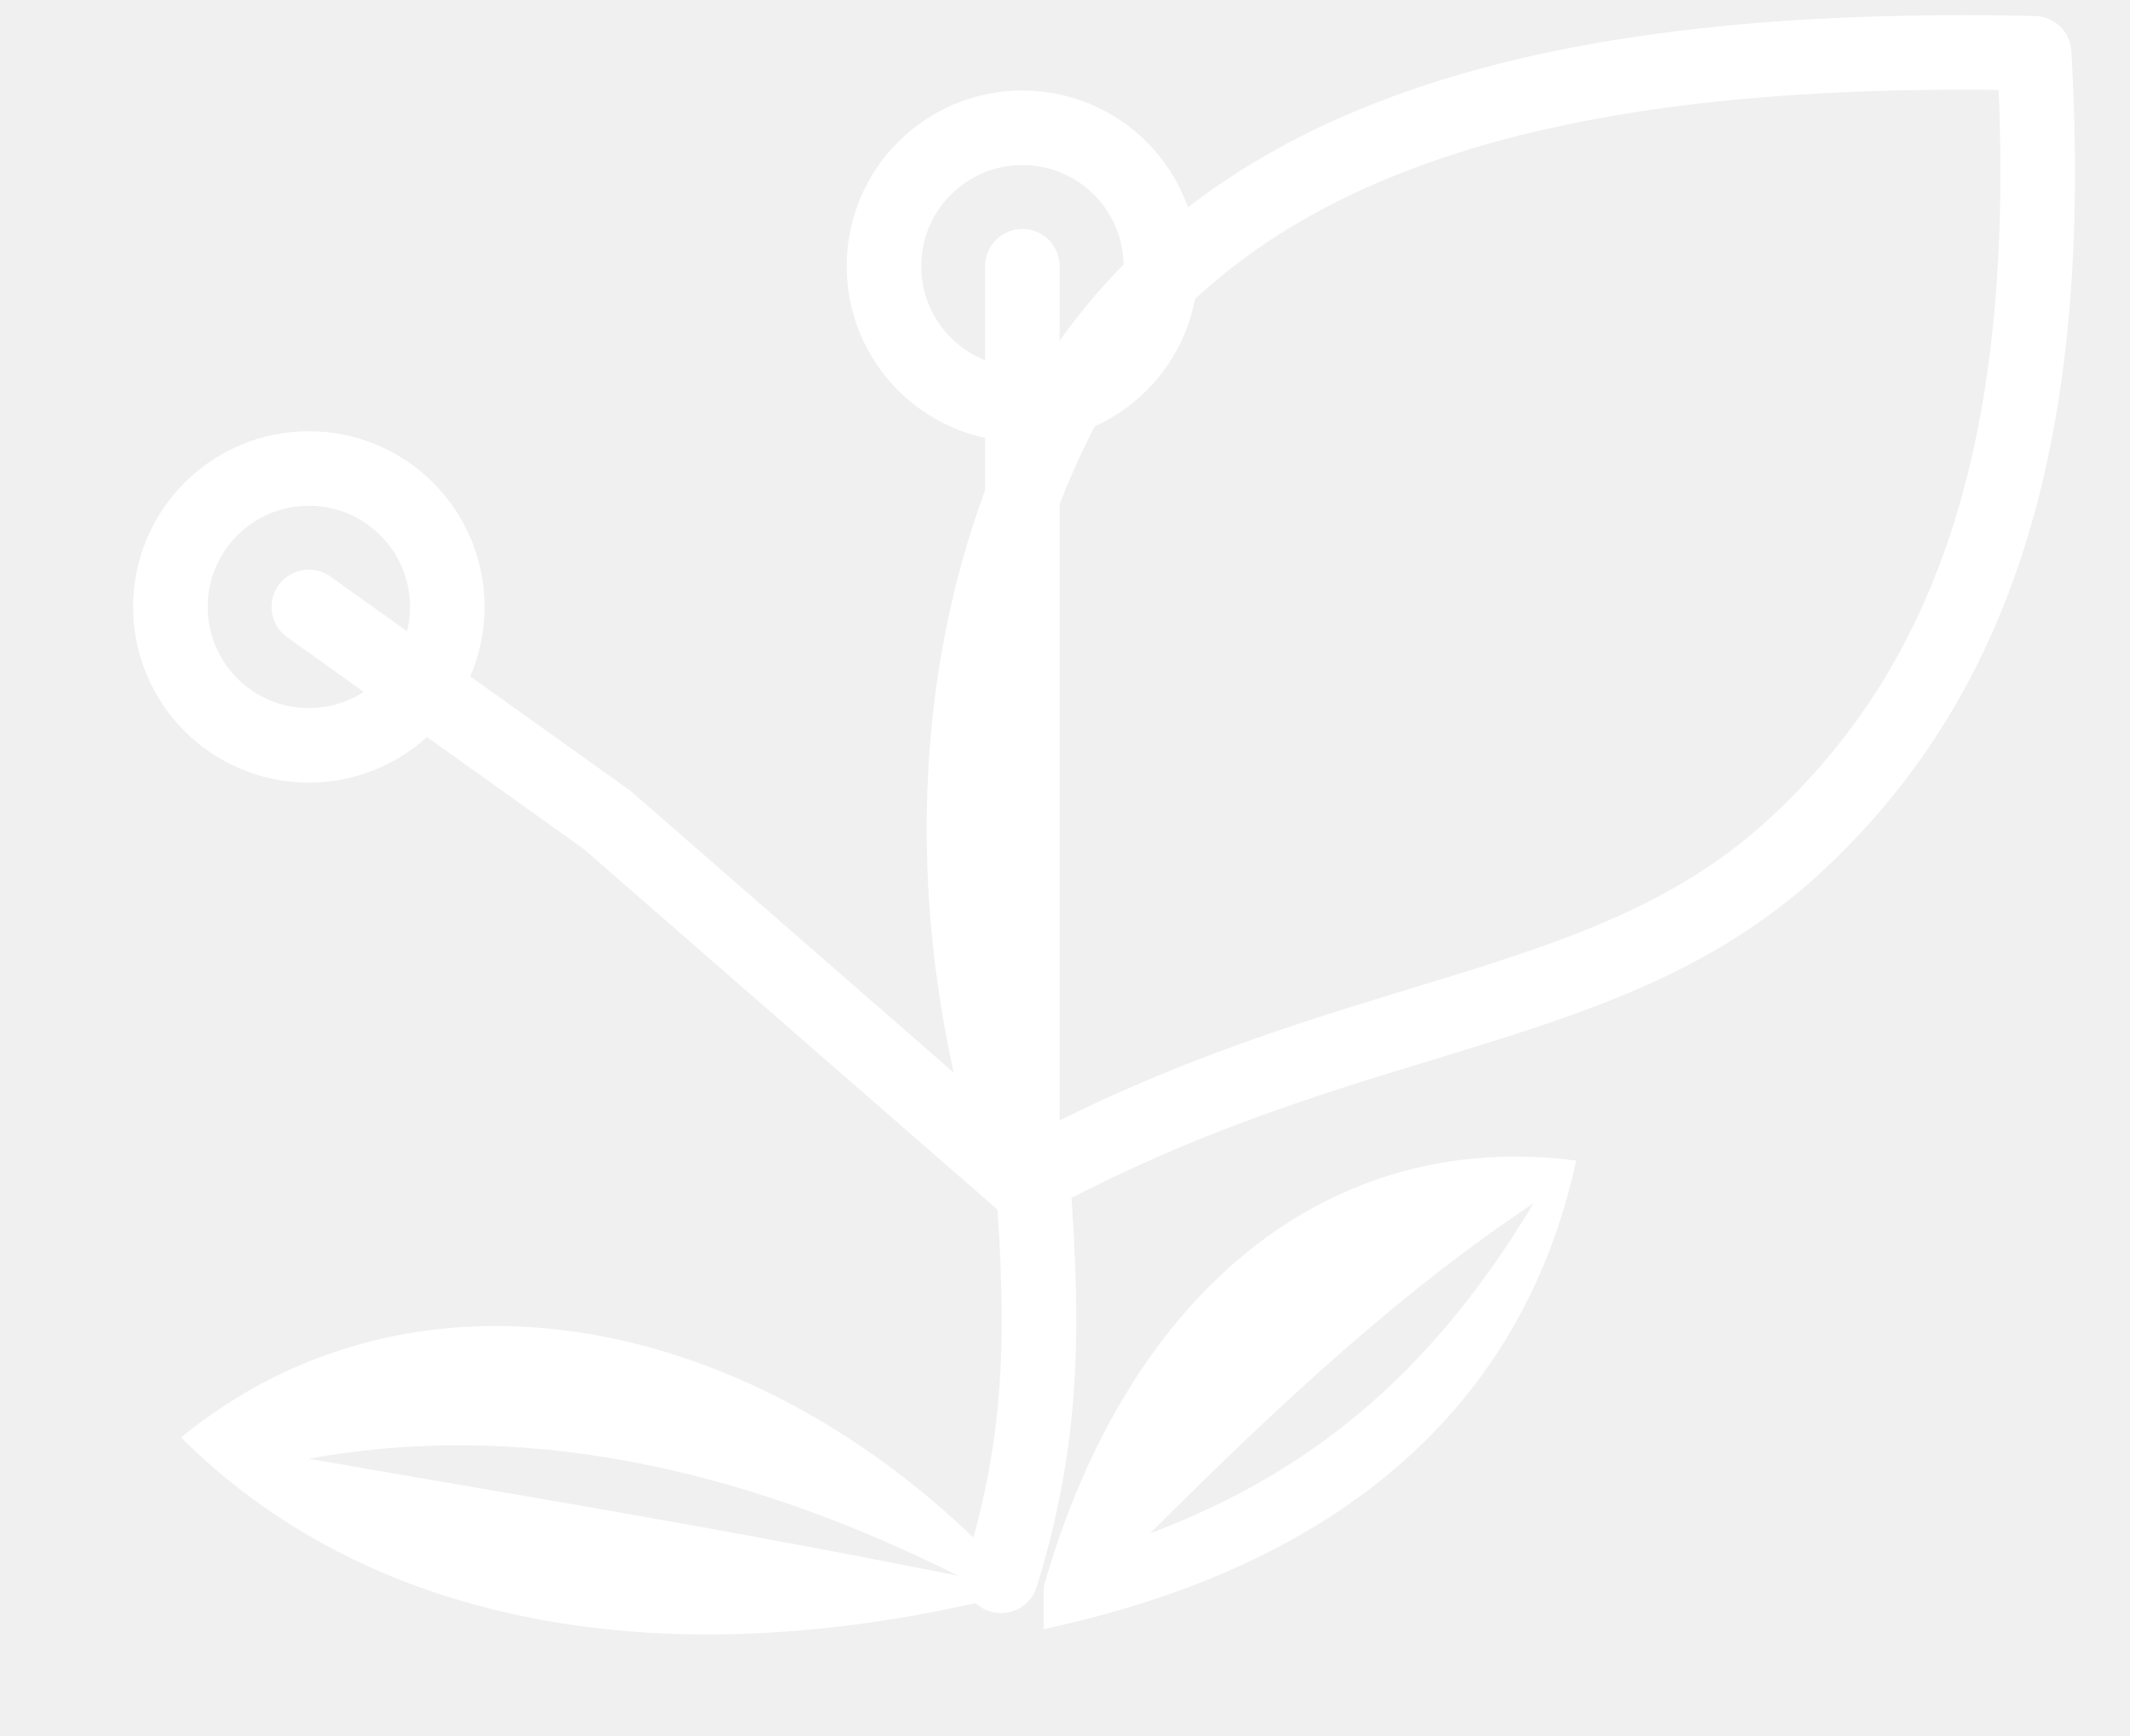
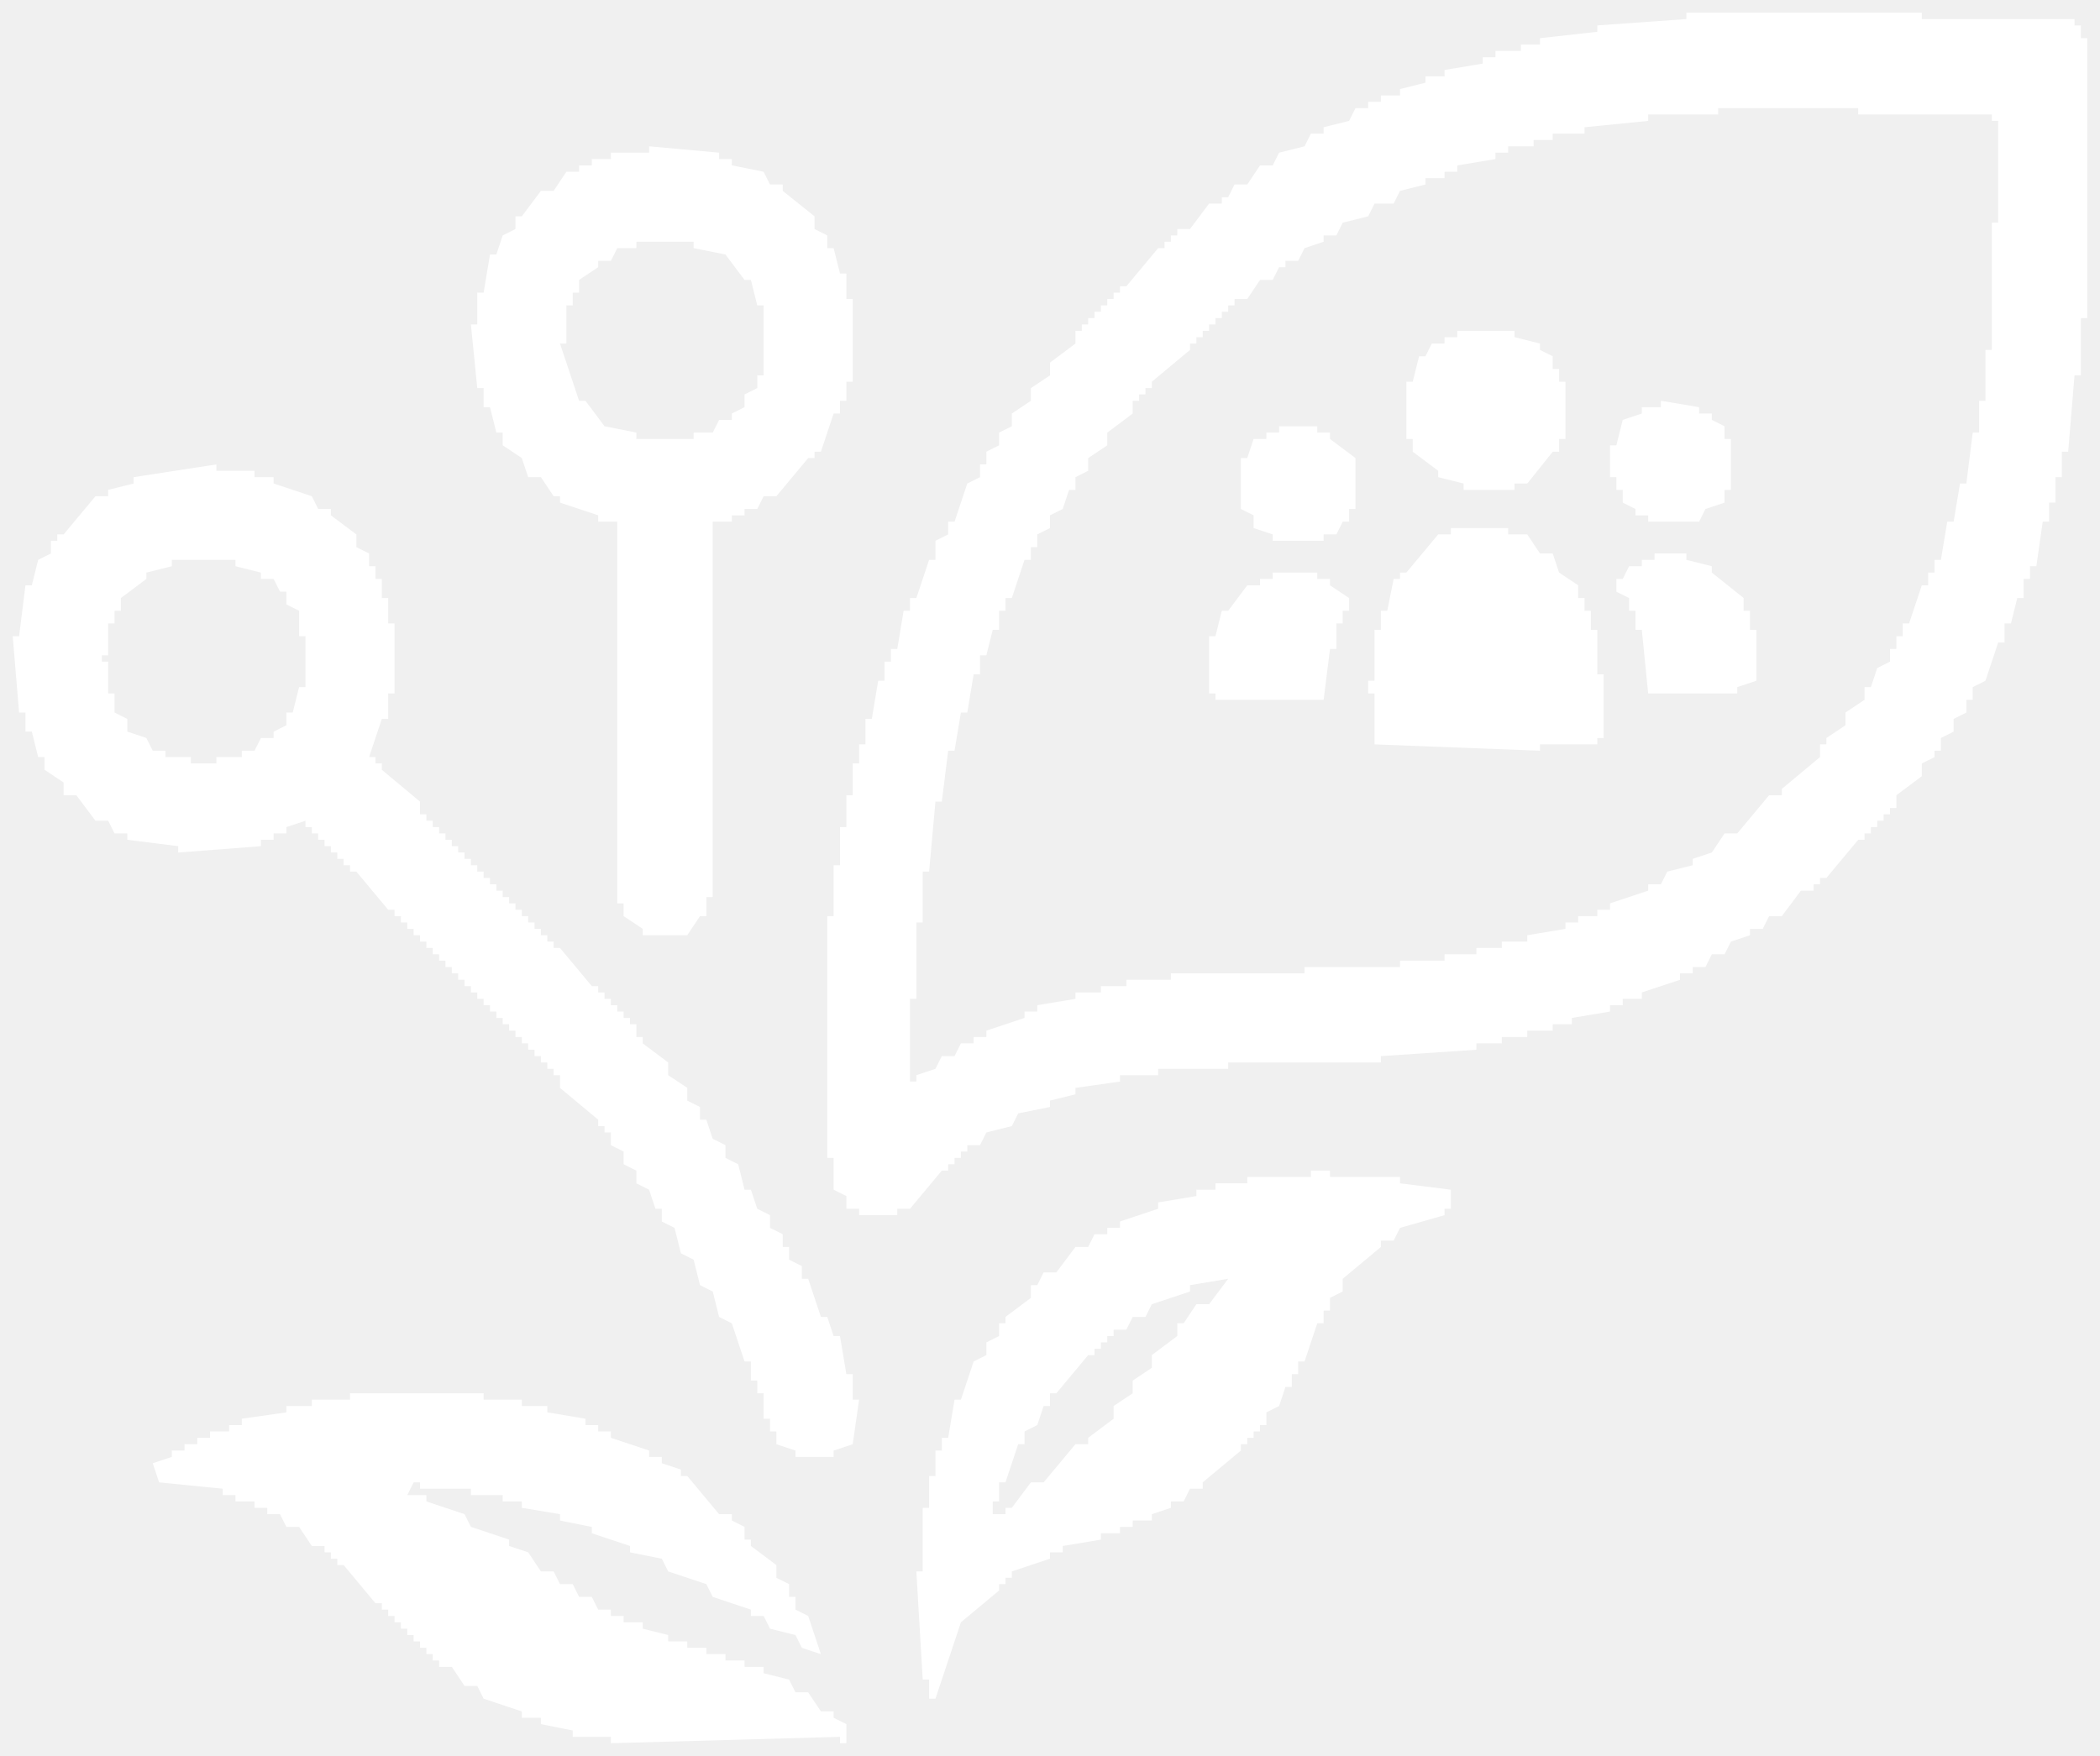
- <svg xmlns="http://www.w3.org/2000/svg" viewBox="0 0 200 163">
-   <g fill="none" stroke="#fff" stroke-linecap="round" stroke-linejoin="round" stroke-width="7">
-     <path d="M96 111c-8-24-8-52 5-75C116 13 145 4 191 5c2 35-5 58-22 74-18 17-42 15-73 32Z" />
-     <path d="M96 111 57 77 29 57M96 111V25M97 111c1 14 1 24-3 37" />
-     <circle cx="29" cy="57" r="13" />
-     <circle cx="96" cy="25" r="13" />
-   </g>
-   <path fill="#fff" fill-rule="evenodd" d="M94 147c-23-24-55-30-77-12 17 17 44 23 77 15Zm-65-10c22-4 43 2 61 11-25-5-44-8-61-11Zm69 12c8-28 27-43 50-40-5 23-22 38-50 44Zm10-5c13-13 24-23 36-31-9 15-20 25-36 31Z" />
+ <svg xmlns="http://www.w3.org/2000/svg" viewBox="0 0 330 276">
+   <path fill="#fff" fill-rule="evenodd" d="M2,100 3,100 4,92 5,92 6,88 8,87 8,85 9,85 9,84 10,84 15,78 17,78 17,77 21,76 21,75 34,73 34,74 40,74 40,75 43,75 43,76 49,78 50,80 52,80 52,81 56,84 56,86 58,87 58,89 59,89 59,91 60,91 60,94 61,94 61,98 62,98 62,109 61,109 61,113 60,113 58,119 59,119 59,120 60,120 60,121 66,126 66,128 67,128 67,129 68,129 68,130 69,130 69,131 70,131 70,132 71,132 71,133 72,133 72,134 73,134 73,135 74,135 74,136 75,136 75,137 76,137 76,138 77,138 77,139 78,139 78,140 79,140 79,141 80,141 80,142 81,142 81,143 82,143 82,144 83,144 83,145 84,145 84,146 85,146 85,147 86,147 86,148 87,148 87,149 88,149 93,155 94,155 94,156 95,156 95,157 96,157 96,158 97,158 97,159 98,159 98,160 99,160 99,161 100,161 100,163 101,163 101,164 105,167 105,169 108,171 108,173 110,174 110,176 111,176 112,179 114,180 114,182 116,183 117,187 118,187 119,190 121,191 121,193 123,194 123,196 124,196 124,198 126,199 126,201 127,201 129,207 130,207 131,210 132,210 133,216 134,216 134,220 135,220 134,227 131,228 131,229 125,229 125,228 122,227 122,225 121,225 121,223 120,223 120,219 119,219 119,217 118,217 118,214 117,214 115,208 113,207 112,203 110,202 109,198 107,197 106,193 104,192 104,190 103,190 102,187 100,186 100,184 98,183 98,181 96,180 96,178 95,178 95,177 94,177 94,176 88,171 88,169 87,169 87,168 86,168 86,167 85,167 85,166 84,166 84,165 83,165 83,164 82,164 82,163 81,163 81,162 80,162 80,161 79,161 79,160 78,160 78,159 77,159 77,158 76,158 76,157 75,157 75,156 74,156 74,155 73,155 73,154 72,154 72,153 71,153 71,152 70,152 70,151 69,151 69,150 68,150 68,149 67,149 67,148 66,148 66,147 65,147 65,146 64,146 64,145 63,145 63,144 62,144 62,143 61,143 56,137 55,137 55,136 54,136 54,135 53,135 53,134 52,134 52,133 51,133 51,132 50,132 50,131 49,131 49,130 48,130 48,129 45,130 45,131 43,131 43,132 41,132 41,133 28,134 28,133 20,132 20,131 18,131 17,129 15,129 12,125 10,125 10,123 7,121 7,119 6,119 5,115 4,115 4,112 3,112Z M16,103 16,104 17,104 17,109 18,109 18,112 20,113 20,115 23,116 24,118 26,118 26,119 30,119 30,120 34,120 34,119 38,119 38,118 40,118 41,116 43,116 43,115 45,114 45,112 46,112 47,108 48,108 48,100 47,100 47,96 45,95 45,93 44,93 43,91 41,91 41,90 37,89 37,88 27,88 27,89 23,90 23,91 19,94 19,96 18,96 18,98 17,98 17,103Z M24,230 27,229 27,228 29,228 29,227 31,227 31,226 33,226 33,225 36,225 36,224 38,224 38,223 45,222 45,221 49,221 49,220 55,220 55,219 76,219 76,220 82,220 82,221 86,221 86,222 92,223 92,224 94,224 94,225 96,225 96,226 102,228 102,229 104,229 104,230 107,231 107,232 108,232 113,238 115,238 115,239 117,240 117,242 118,242 118,243 122,246 122,248 124,249 124,251 125,251 125,253 127,254 129,260 126,259 125,257 121,256 120,254 118,254 118,253 112,251 111,249 105,247 104,245 99,244 99,243 93,241 93,240 88,239 88,238 82,237 82,236 79,236 79,235 74,235 74,234 66,234 66,233 65,233 64,235 67,235 67,236 73,238 74,240 80,242 80,243 83,244 85,247 87,247 88,249 90,249 91,251 93,251 94,253 96,253 96,254 98,254 98,255 101,255 101,256 105,257 105,258 108,258 108,259 111,259 111,260 114,260 114,261 117,261 117,262 120,262 120,263 124,264 125,266 127,266 129,269 131,269 131,270 133,271 133,274 132,274 132,273 96,274 96,273 90,273 90,272 85,271 85,270 82,270 82,269 76,267 75,265 73,265 71,262 69,262 69,261 68,261 68,260 67,260 67,259 66,259 66,258 65,258 65,257 64,257 64,256 63,256 63,255 62,255 62,254 61,254 61,253 60,253 60,252 59,252 54,246 53,246 53,245 52,245 52,244 51,244 51,243 49,243 47,240 45,240 44,238 42,238 42,237 40,237 40,236 37,236 37,235 35,235 35,234 25,233Z M74,51 75,51 75,46 76,46 77,40 78,40 79,37 81,36 81,34 82,34 85,30 87,30 89,27 91,27 91,26 93,26 93,25 96,25 96,24 102,24 102,23 113,24 113,25 115,25 115,26 120,27 121,29 123,29 123,30 128,34 128,36 130,37 130,39 131,39 132,43 133,43 133,47 134,47 134,60 133,60 133,63 132,63 132,65 131,65 129,71 128,71 128,72 127,72 122,78 120,78 119,80 117,80 117,81 115,81 115,82 112,82 112,141 111,141 111,144 110,144 108,147 101,147 101,146 98,144 98,142 97,142 97,82 94,82 94,81 88,79 88,78 87,78 85,75 83,75 82,72 79,70 79,68 78,68 77,64 76,64 76,61 75,61Z M88,54 91,63 92,63 95,67 100,68 100,69 109,69 109,68 112,68 113,66 115,66 115,65 117,64 117,62 119,61 119,59 120,59 120,48 119,48 118,44 117,44 114,40 109,39 109,38 100,38 100,39 97,39 96,41 94,41 94,42 91,44 91,46 90,46 90,48 89,48 89,54Z M130,144 131,144 131,136 132,136 132,130 133,130 133,125 134,125 134,120 135,120 135,117 136,117 136,113 137,113 138,107 139,107 139,104 140,104 140,102 141,102 142,96 143,96 143,94 144,94 146,88 147,88 147,85 149,84 149,82 150,82 152,76 154,75 154,73 155,73 155,71 157,70 157,68 159,67 159,65 162,63 162,61 165,59 165,57 169,54 169,52 170,52 170,51 171,51 171,50 172,50 172,49 173,49 173,48 174,48 174,47 175,47 175,46 176,46 176,45 177,45 182,39 183,39 183,38 184,38 184,37 185,37 185,36 187,36 190,32 192,32 192,31 193,31 194,29 196,29 198,26 200,26 201,24 205,23 206,21 208,21 208,20 212,19 213,17 215,17 215,16 217,16 217,15 220,15 220,14 224,13 224,12 227,12 227,11 233,10 233,9 235,9 235,8 239,8 239,7 242,7 242,6 251,5 251,4 265,3 265,2 302,2 302,3 326,3 326,4 327,4 327,6 328,6 328,50 327,50 327,59 326,59 325,71 324,71 324,75 323,75 323,79 322,79 322,82 321,82 320,89 319,89 319,91 318,91 318,94 317,94 316,98 315,98 315,101 314,101 312,107 310,108 310,110 309,110 309,112 307,113 307,115 305,116 305,118 304,118 304,119 302,120 302,122 298,125 298,127 297,127 297,128 296,128 296,129 295,129 295,130 294,130 294,131 293,131 293,132 292,132 287,138 286,138 286,139 285,139 285,140 283,140 280,144 278,144 277,146 275,146 275,147 272,148 271,150 269,150 268,152 266,152 266,153 264,153 264,154 258,156 258,157 255,157 255,158 253,158 253,159 247,160 247,161 244,161 244,162 240,162 240,163 236,163 236,164 232,164 232,165 217,166 217,167 193,167 193,168 182,168 182,169 176,169 176,170 169,171 169,172 165,173 165,174 160,175 159,177 155,178 154,180 152,180 152,181 151,181 151,182 150,182 150,183 149,183 149,184 148,184 143,190 141,190 141,191 135,191 135,190 133,190 133,188 131,187 131,182 130,182Z M143,157 143,170 144,170 144,169 147,168 148,166 150,166 151,164 153,164 153,163 155,163 155,162 161,160 161,159 163,159 163,158 169,157 169,156 173,156 173,155 177,155 177,154 184,154 184,153 205,153 205,152 220,152 220,151 227,151 227,150 232,150 232,149 236,149 236,148 240,148 240,147 246,146 246,145 248,145 248,144 251,144 251,143 253,143 253,142 259,140 259,139 261,139 262,137 266,136 266,135 269,134 271,131 273,131 278,125 280,125 280,124 286,119 286,117 287,117 287,116 290,114 290,112 293,110 293,108 294,108 295,105 297,104 297,102 298,102 298,100 299,100 299,98 300,98 302,92 303,92 303,90 304,90 304,88 305,88 306,82 307,82 308,76 309,76 310,68 311,68 311,63 312,63 312,55 313,55 313,35 314,35 314,19 313,19 313,18 292,18 292,17 270,17 270,18 259,18 259,19 249,20 249,21 244,21 244,22 241,22 241,23 237,23 237,24 235,24 235,25 229,26 229,27 227,27 227,28 224,28 224,29 220,30 219,32 216,32 215,34 211,35 210,37 208,37 208,38 205,39 204,41 202,41 202,42 201,42 200,44 198,44 196,47 194,47 194,48 193,48 193,49 192,49 192,50 191,50 191,51 190,51 190,52 189,52 189,53 188,53 188,54 187,54 187,55 181,60 181,61 180,61 180,62 179,62 179,63 178,63 178,65 174,68 174,70 171,72 171,74 169,75 169,77 168,77 167,80 165,81 165,83 163,84 163,86 162,86 162,88 161,88 159,94 158,94 158,96 157,96 157,99 156,99 155,103 154,103 154,106 153,106 152,112 151,112 150,118 149,118 148,126 147,126 146,137 145,137 145,145 144,145 144,157Z M144,247 145,247 145,237 146,237 146,232 147,232 147,228 148,228 148,226 149,226 150,220 151,220 153,214 155,213 155,211 157,210 157,208 158,208 158,207 162,204 162,202 163,202 164,200 166,200 169,196 171,196 172,194 174,194 174,193 176,193 176,192 182,190 182,189 188,188 188,187 191,187 191,186 196,186 196,185 206,185 206,184 209,184 209,185 220,185 220,186 228,187 228,190 227,190 227,191 220,193 219,195 217,195 217,196 211,201 211,203 209,204 209,206 208,206 208,208 207,208 205,214 204,214 204,216 203,216 203,218 202,218 201,221 199,222 199,224 198,224 198,225 197,225 197,226 196,226 196,227 195,227 195,228 189,233 189,234 187,234 186,236 184,236 184,237 181,238 181,239 178,239 178,240 176,240 176,241 173,241 173,242 167,243 167,244 165,244 165,245 159,247 159,248 158,248 158,249 157,249 157,250 151,255 147,267 146,267 146,264 145,264Z M156,236 156,238 158,238 158,237 159,237 162,233 164,233 169,227 171,227 171,226 175,223 175,221 178,219 178,217 181,215 181,213 185,210 185,208 186,208 188,205 190,205 193,201 187,202 187,203 181,205 180,207 178,207 177,209 175,209 175,210 174,210 174,211 173,211 173,212 172,212 172,213 171,213 166,219 165,219 165,221 164,221 163,224 161,225 161,227 160,227 158,233 157,233 157,236Z M190,100 191,100 192,96 193,96 196,92 198,92 198,91 200,91 200,90 207,90 207,91 209,91 209,92 212,94 212,96 211,96 211,98 210,98 210,102 209,102 208,110 191,110 191,109 190,109Z M195,72 196,72 197,69 199,69 199,68 201,68 201,67 207,67 207,68 209,68 209,69 213,72 213,80 212,80 212,82 211,82 210,84 208,84 208,85 200,85 200,84 197,83 197,81 195,80Z M215,107 216,107 216,99 217,99 217,96 218,96 219,91 220,91 220,90 221,90 226,84 228,84 228,83 237,83 237,84 240,84 242,87 244,87 245,90 248,92 248,94 249,94 249,96 250,96 250,99 251,99 251,106 252,106 252,116 251,116 251,117 242,117 242,118 216,117 216,109 215,109Z M221,60 222,60 223,56 224,56 225,54 227,54 227,53 229,53 229,52 238,52 238,53 242,54 242,55 244,56 244,58 245,58 245,60 246,60 246,69 245,69 245,71 244,71 240,76 238,76 238,77 230,77 230,76 226,75 226,74 222,71 222,69 221,69Z M253,70 254,70 255,66 258,65 258,64 261,64 261,63 267,64 267,65 269,65 269,66 271,67 271,69 272,69 272,77 271,77 271,79 268,80 267,82 259,82 259,81 257,81 257,80 255,79 255,77 254,77 254,75 253,75Z M254,91 255,91 256,89 258,89 258,88 260,88 260,87 265,87 265,88 269,89 269,90 274,94 274,96 275,96 275,99 276,99 276,107 273,108 273,109 259,109 258,99 257,99 257,96 256,96 256,94 254,93Z" />
</svg>
